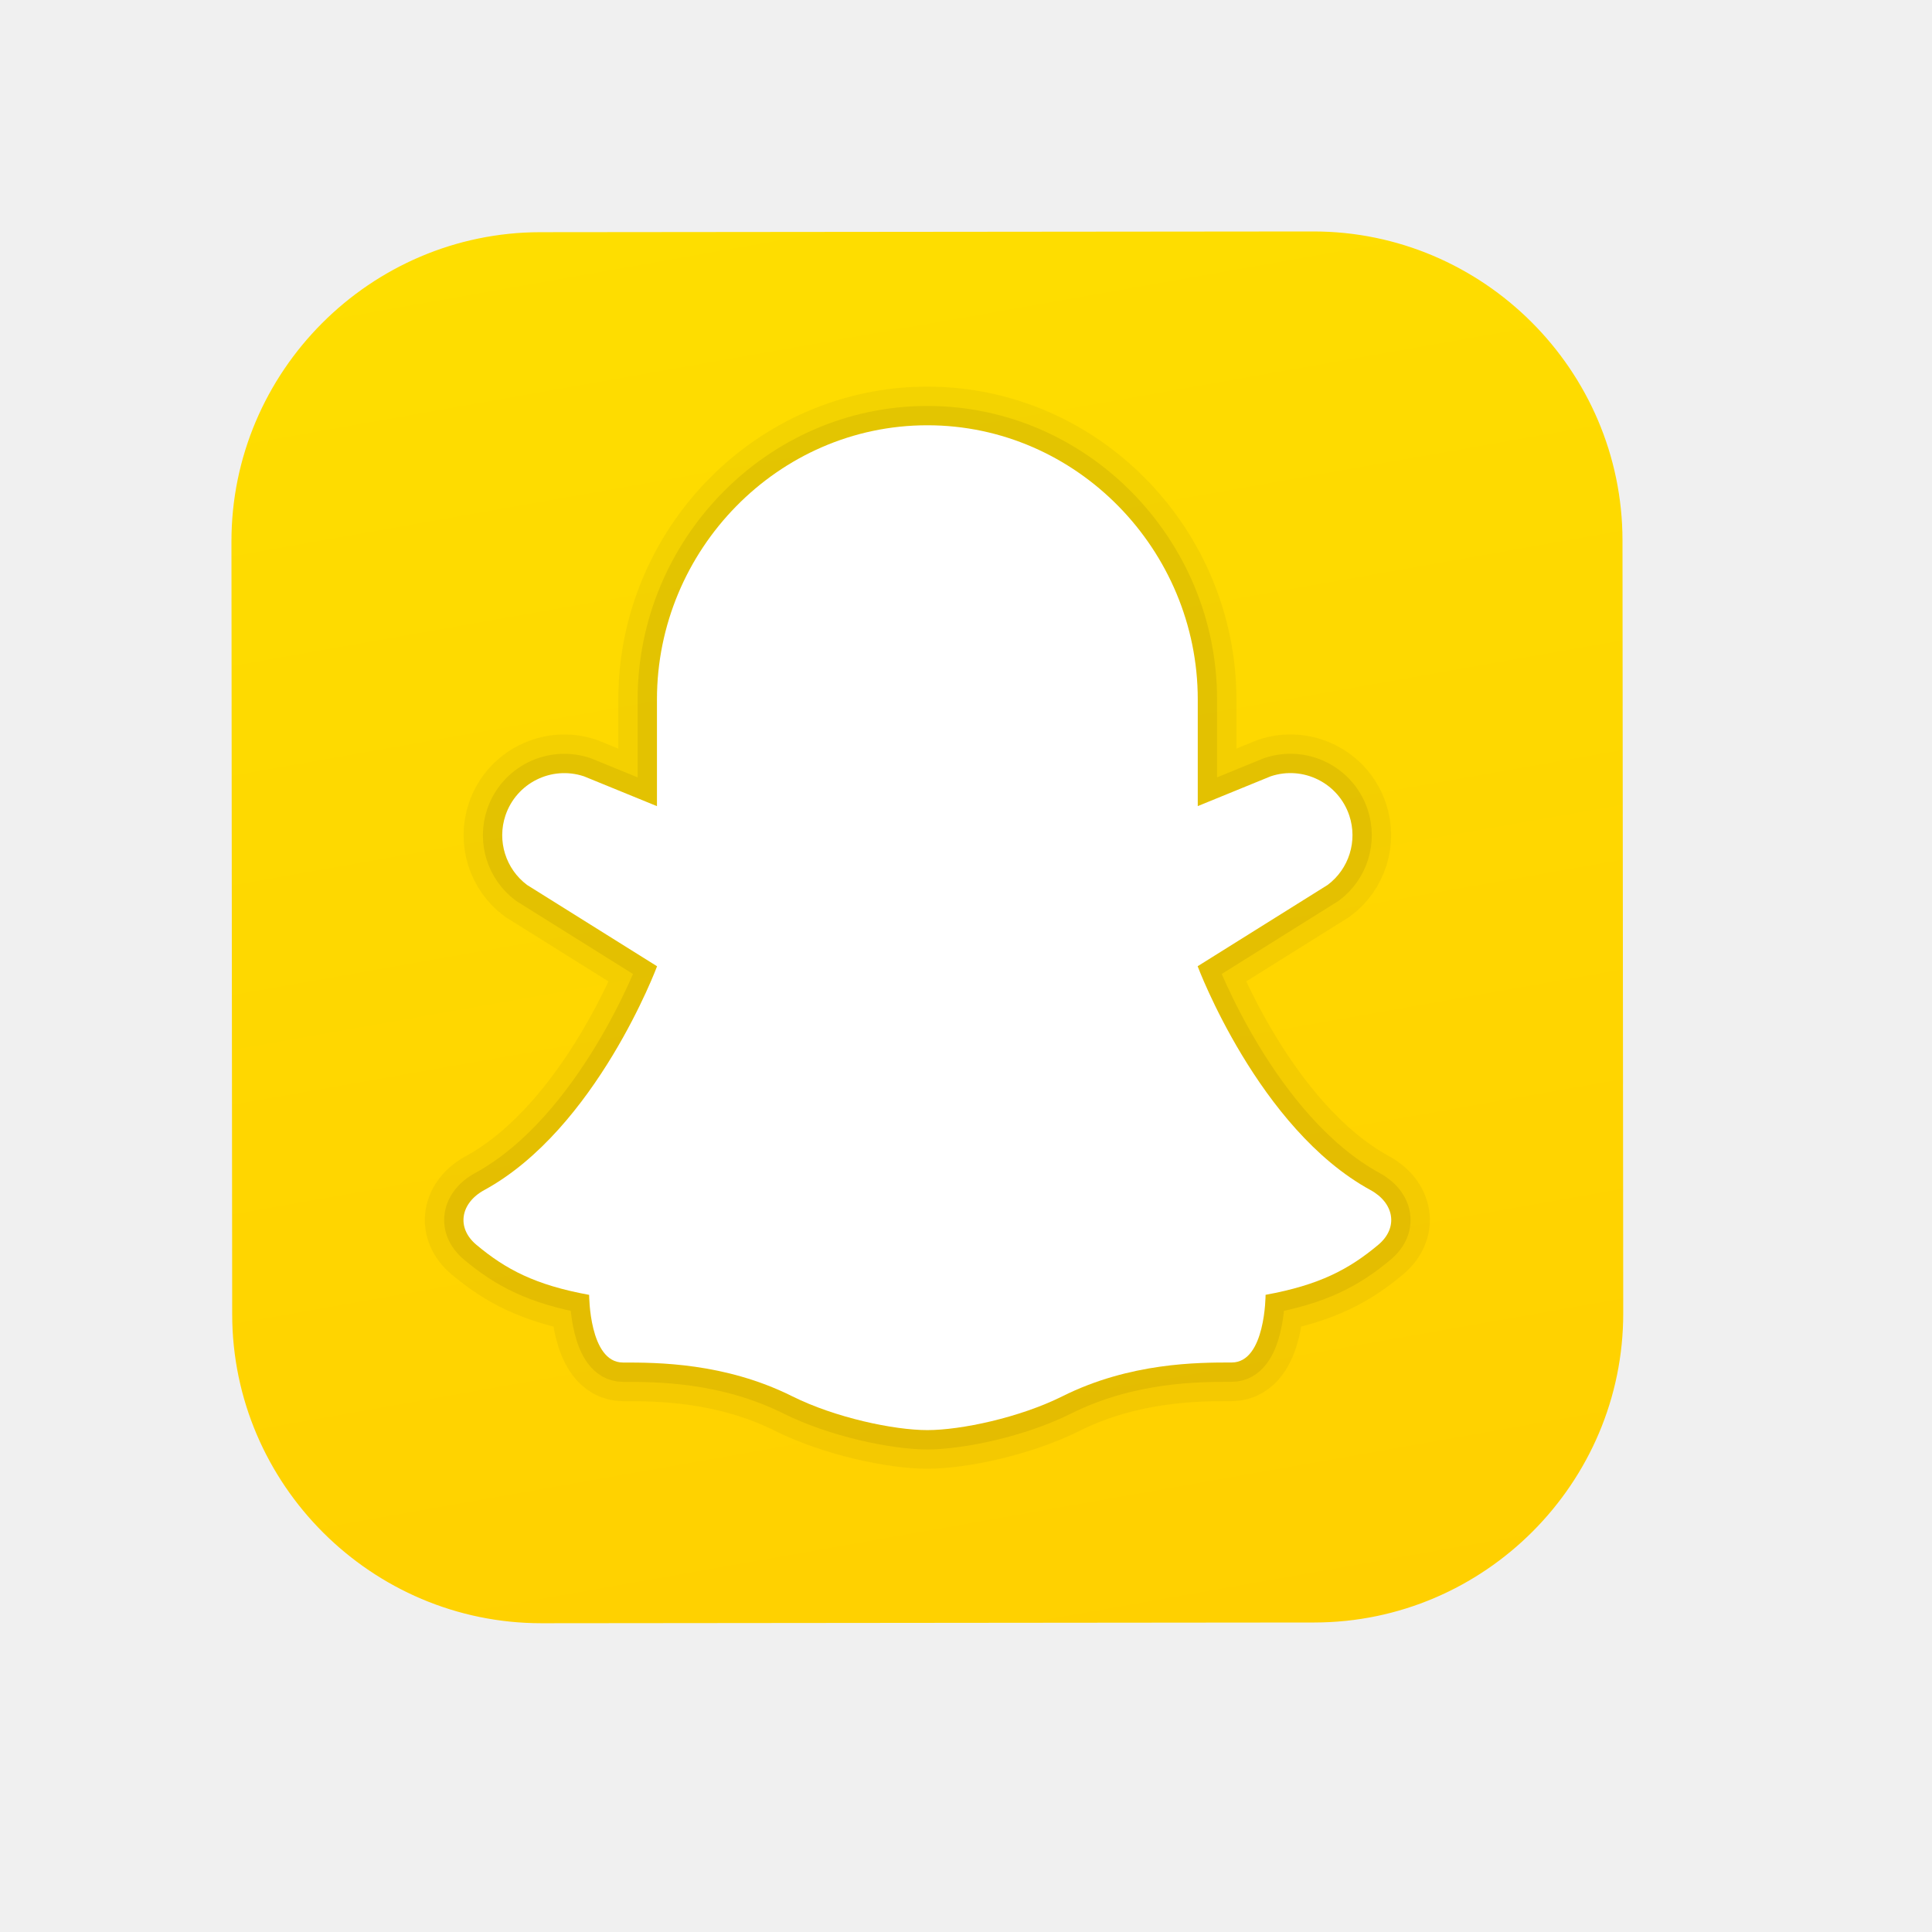
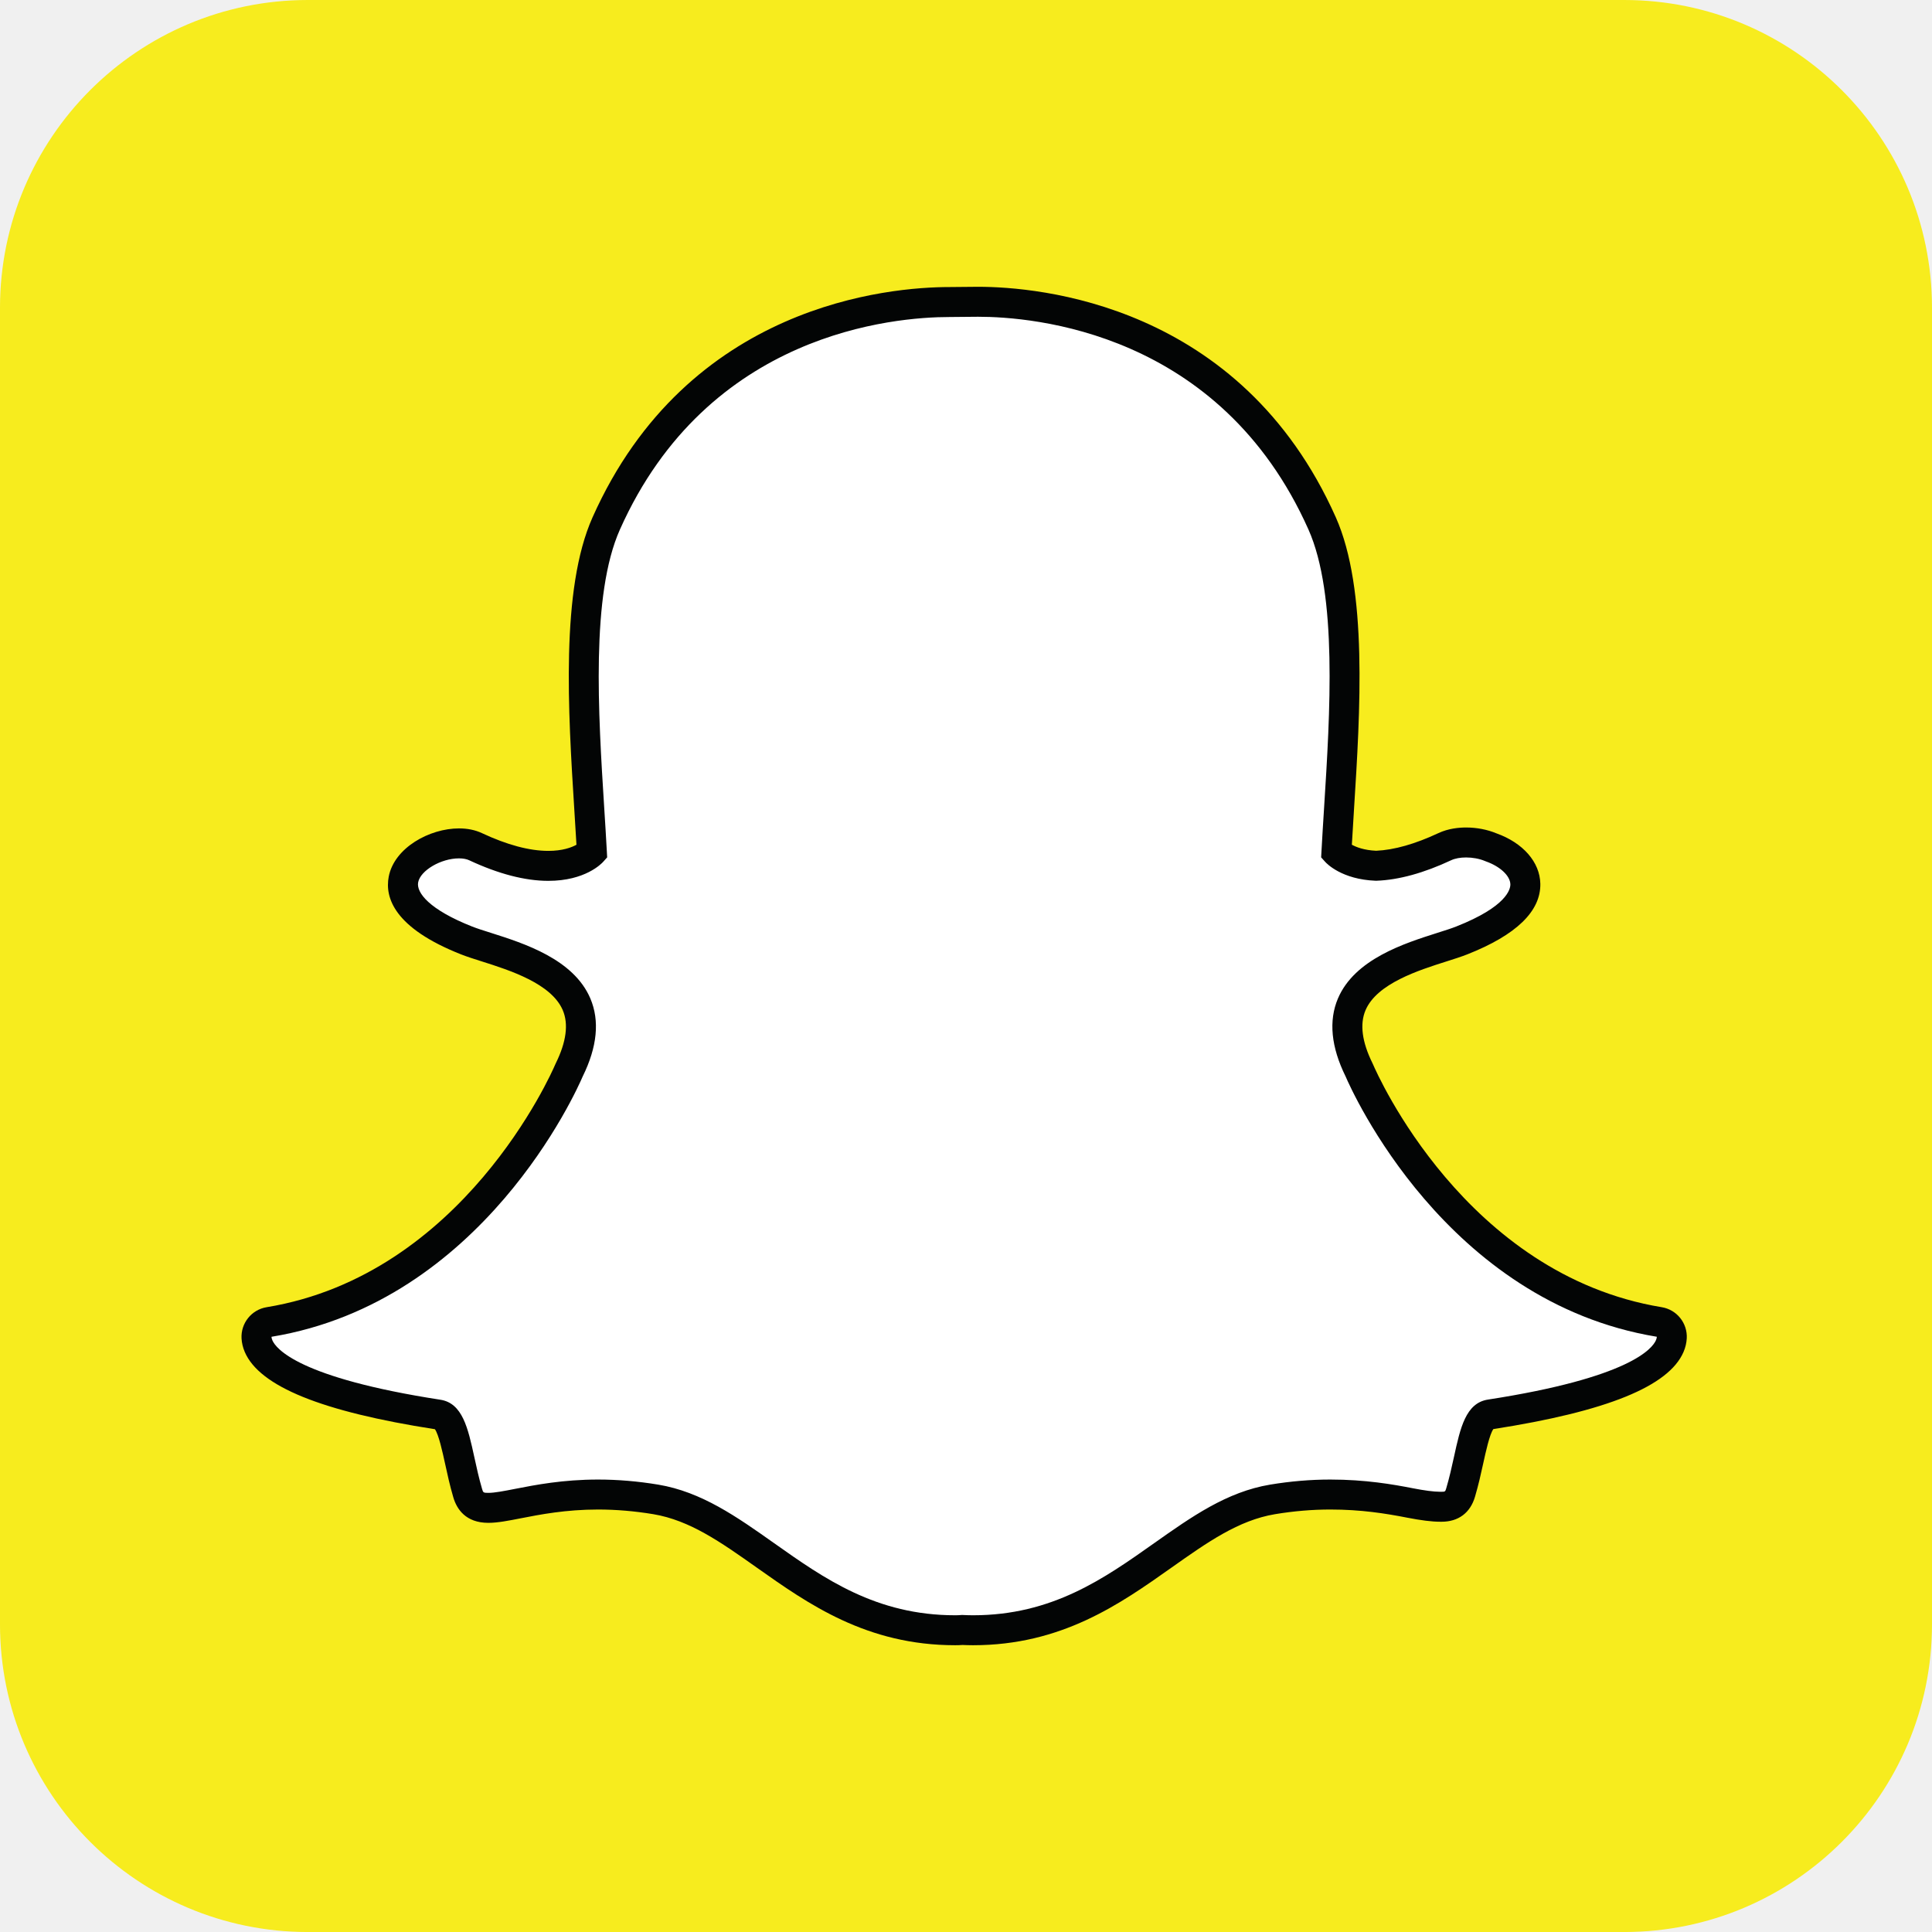
- <svg xmlns="http://www.w3.org/2000/svg" viewBox="0 0 50 50" width="50px" height="50px">
-   <linearGradient id="s9~sBE_MLsUutFtX7i6Pra" x1="20.601" x2="27.399" y1="4.721" y2="43.279" gradientUnits="userSpaceOnUse">
-     <stop offset="0" stop-color="#fede00" />
-     <stop offset="1" stop-color="#ffd000" />
-   </linearGradient>
-   <path fill="url(#s9~sBE_MLsUutFtX7i6Pra)" d="M34.017,41.99l-20,0.019c-4.4,0.004-8.003-3.592-8.008-7.992l-0.019-20 c-0.004-4.4,3.592-8.003,7.992-8.008l20-0.019c4.4-0.004,8.003,3.592,8.008,7.992l0.019,20 C42.014,38.383,38.417,41.986,34.017,41.99z" />
-   <path d="M14.613,20.505c-0.168,0-0.342,0.039-0.503,0.12c-0.265,0.132-0.463,0.36-0.557,0.641 c-0.151,0.453,0.004,0.95,0.386,1.236l3.676,2.296l-0.143,0.382c-0.066,0.179-1.67,4.403-4.703,6.057 c-0.161,0.088-0.264,0.206-0.274,0.317c-0.011,0.112,0.078,0.213,0.155,0.277c0.656,0.549,1.334,0.939,2.685,1.187l0.409,0.075 l0.001,0.416c0.002,0.608,0.195,1.251,0.375,1.251c0.893,0,2.751,0,4.608,0.928c1.03,0.515,2.472,0.823,3.271,0.823 s2.241-0.308,3.271-0.823c1.856-0.928,3.715-0.928,4.608-0.928c0.181,0,0.374-0.643,0.375-1.251l0.001-0.416l0.409-0.075 c1.351-0.247,2.029-0.637,2.686-1.187c0.077-0.064,0.166-0.165,0.155-0.277c-0.011-0.111-0.114-0.229-0.274-0.317 c-3.032-1.654-4.636-5.878-4.703-6.057l-0.143-0.382l3.71-2.32c0.347-0.263,0.502-0.759,0.351-1.212 c-0.093-0.281-0.291-0.508-0.556-0.641c-0.264-0.133-0.564-0.153-0.846-0.06l-2.546,1.042V18.1c0-3.636-2.914-6.594-6.496-6.594 c-3.586,0-6.5,2.958-6.5,6.594v3.508l-2.576-1.053C14.828,20.522,14.722,20.505,14.613,20.505z" opacity=".07" />
-   <path fill="none" stroke="#1d1d1b" stroke-width="2" d="M24,37.011c0.868,0,2.387-0.322,3.494-0.875 c1.751-0.875,3.509-0.875,4.384-0.875c0.875,0,0.875-1.751,0.875-1.751c1.391-0.254,2.156-0.658,2.917-1.295 c0.531-0.445,0.407-1.085-0.201-1.416c-2.903-1.583-4.474-5.793-4.474-5.793l3.364-2.104c0.554-0.415,0.779-1.138,0.561-1.795l0,0 c-0.281-0.843-1.193-1.298-2.035-1.016l-1.887,0.771V18.1c0-3.864-3.132-7.094-6.996-7.094h0h-0.004h0 c-3.864,0-6.996,3.23-6.996,7.094v2.763l-1.887-0.771c-0.843-0.282-1.754,0.173-2.035,1.016l0,0 c-0.219,0.656,0.007,1.379,0.561,1.795l3.364,2.104c0,0-1.57,4.209-4.474,5.793c-0.608,0.331-0.732,0.972-0.201,1.416 c0.76,0.637,1.526,1.041,2.917,1.295c0,0,0,1.751,0.875,1.751c0.875,0,2.633,0,4.384,0.875C21.613,36.689,23.132,37.011,24,37.011" opacity=".05" />
-   <path fill="none" stroke="#000" d="M24,37.011c0.868,0,2.387-0.322,3.494-0.875 c1.751-0.875,3.509-0.875,4.384-0.875c0.875,0,0.875-1.751,0.875-1.751c1.391-0.254,2.156-0.658,2.917-1.295 c0.531-0.445,0.407-1.085-0.201-1.416c-2.903-1.583-4.474-5.793-4.474-5.793l3.364-2.104c0.554-0.415,0.779-1.138,0.561-1.795l0,0 c-0.281-0.843-1.193-1.298-2.035-1.016l-1.887,0.771V18.1c0-3.864-3.132-7.094-6.996-7.094h0h-0.004h0 c-3.864,0-6.996,3.23-6.996,7.094v2.763l-1.887-0.771c-0.843-0.282-1.754,0.173-2.035,1.016l0,0 c-0.219,0.656,0.007,1.379,0.561,1.795l3.364,2.104c0,0-1.57,4.209-4.474,5.793c-0.608,0.331-0.732,0.972-0.201,1.416 c0.76,0.637,1.526,1.041,2.917,1.295c0,0,0,1.751,0.875,1.751c0.875,0,2.633,0,4.384,0.875C21.613,36.689,23.132,37.011,24,37.011" opacity=".07" />
-   <path fill="#fff" d="M24,37.011c0.868,0,2.387-0.322,3.494-0.875c1.751-0.875,3.509-0.875,4.384-0.875 c0.875,0,0.875-1.751,0.875-1.751c1.391-0.254,2.156-0.658,2.917-1.295c0.531-0.445,0.407-1.085-0.201-1.416 c-2.903-1.583-4.474-5.793-4.474-5.793l3.364-2.104c0.554-0.415,0.779-1.138,0.561-1.795l0,0c-0.281-0.843-1.193-1.298-2.035-1.016 l-1.887,0.771V18.1c0-3.864-3.132-7.094-6.996-7.094h0h-0.004h0c-3.864,0-6.996,3.23-6.996,7.094v2.763l-1.887-0.771 c-0.843-0.282-1.754,0.173-2.035,1.016l0,0c-0.219,0.656,0.007,1.379,0.561,1.795l3.364,2.104c0,0-1.57,4.209-4.474,5.793 c-0.608,0.331-0.732,0.972-0.201,1.416c0.76,0.637,1.526,1.041,2.917,1.295c0,0,0,1.751,0.875,1.751c0.875,0,2.633,0,4.384,0.875 C21.613,36.689,23.132,37.011,24,37.011" />
+ <svg xmlns="http://www.w3.org/2000/svg" height="100%" style="fill-rule:evenodd;clip-rule:evenodd;stroke-linejoin:round;stroke-miterlimit:2;" version="1.1" viewBox="0 0 512 512" width="100%" xml:space="preserve">
+   <g>
+     <path d="M430.419,0c45.05,0 81.581,36.526 81.581,81.592l0,348.831c0,45.053 -36.531,81.583 -81.581,81.583l-348.835,0c-45.056,0 -81.586,-36.53 -81.586,-81.583l0,-348.831c0,-45.066 36.53,-81.592 81.586,-81.592l348.835,0Z" style="fill:#f7ec1e;fill-rule:nonzero;" />
+     <path d="M257.879,432.031c-0.966,0 -1.917,-0.027 -2.866,-0.072l-0.002,0c-0.605,0.046 -1.239,0.072 -1.872,0.072c-22.22,0 -36.482,-10.081 -50.273,-19.831c-9.523,-6.73 -18.509,-13.081 -29.098,-14.845c-5.166,-0.856 -10.309,-1.289 -15.279,-1.289c-8.953,0 -16.016,1.382 -21.173,2.39c-3.133,0.613 -5.837,1.14 -7.891,1.14c-2.146,0 -4.472,-0.464 -5.482,-3.918c-0.88,-2.993 -1.515,-5.89 -2.125,-8.693c-1.575,-7.216 -2.694,-11.652 -5.719,-12.117c-35.241,-5.443 -45.329,-12.866 -47.578,-18.133c-0.319,-0.753 -0.499,-1.507 -0.543,-2.254c-0.114,-2.023 1.319,-3.811 3.319,-4.136c54.177,-8.923 78.471,-64.293 79.48,-66.645c0.027,-0.065 0.056,-0.128 0.086,-0.193c3.316,-6.719 3.966,-12.552 1.936,-17.333c-3.717,-8.763 -15.843,-12.613 -23.869,-15.159c-1.964,-0.621 -3.826,-1.209 -5.294,-1.79c-16.017,-6.331 -17.35,-12.831 -16.721,-16.143c1.074,-5.644 8.616,-9.578 14.718,-9.578c1.672,0 3.145,0.297 4.384,0.875c7.205,3.375 13.698,5.086 19.301,5.086c7.741,0 11.12,-3.254 11.534,-3.68c-0.197,-3.667 -0.441,-7.497 -0.691,-11.448c-1.613,-25.614 -3.613,-57.44 4.491,-75.607c24.287,-54.455 75.789,-58.686 90.995,-58.686c0.39,0 6.667,-0.066 6.667,-0.066l0.9,-0.005c15.242,0 66.857,4.239 91.157,58.724c8.105,18.176 6.1,50.03 4.485,75.624l-0.068,1.113c-0.224,3.564 -0.44,7.029 -0.621,10.345c0.388,0.394 3.495,3.387 10.514,3.656l0.008,0c5.334,-0.204 11.463,-1.905 18.19,-5.056c1.973,-0.921 4.162,-1.115 5.653,-1.115c2.276,0 4.584,0.441 6.5,1.241l0.117,0.047c5.441,1.928 9.006,5.742 9.082,9.727c0.071,3.753 -2.794,9.395 -16.848,14.946c-1.456,0.573 -3.318,1.164 -5.289,1.79c-8.036,2.549 -20.157,6.396 -23.872,15.157c-2.032,4.779 -1.381,10.608 1.934,17.331c0.029,0.066 0.063,0.128 0.088,0.197c1.008,2.349 25.281,57.705 79.482,66.636c2.001,0.331 3.43,2.116 3.32,4.14c-0.045,0.76 -0.23,1.524 -0.554,2.267c-2.236,5.229 -12.315,12.643 -47.57,18.09c-2.88,0.442 -3.996,4.196 -5.715,12.065c-0.624,2.865 -1.257,5.677 -2.128,8.637c-0.752,2.567 -2.352,3.769 -5.043,3.769l-0.439,0c-1.867,0 -4.523,-0.335 -7.889,-0.996c-5.968,-1.167 -12.66,-2.242 -21.174,-2.242c-4.972,0 -10.117,0.433 -15.287,1.289c-10.576,1.764 -19.557,8.103 -29.062,14.822c-13.819,9.773 -28.079,19.854 -50.306,19.854Z" style="fill:#fff;fill-rule:nonzero;" />
+     <path d="M259.214,76.004l-0.015,0c-0.331,0 -0.641,0 -0.936,0.007c0,0 -6.14,0.06 -6.628,0.06c-15.8,0 -69.349,4.402 -94.612,61.044c-8.497,19.055 -6.46,51.419 -4.827,77.426c0.191,3.067 0.398,6.25 0.572,9.326c-1.306,0.724 -3.693,1.625 -7.45,1.625c-5.015,0 -10.942,-1.584 -17.615,-4.711c-1.772,-0.83 -3.814,-1.245 -6.07,-1.245c-7.815,0 -17.163,5.142 -18.618,12.805c-1.05,5.518 1.419,13.568 19.159,20.575c1.602,0.633 3.526,1.242 5.559,1.884c7.328,2.328 18.406,5.843 21.413,12.925c1.556,3.668 0.935,8.39 -1.843,14.029c-0.061,0.128 -0.122,0.254 -0.177,0.385c-0.975,2.269 -24.421,55.716 -76.474,64.285c-4.003,0.66 -6.862,4.231 -6.641,8.281c0.069,1.204 0.355,2.403 0.848,3.567c3.906,9.133 20.388,15.826 50.394,20.483c1.003,1.357 2.044,6.147 2.683,9.068c0.627,2.88 1.274,5.85 2.196,8.983c0.905,3.081 3.254,6.763 9.293,6.763c2.44,0 5.318,-0.563 8.65,-1.217c4.999,-0.977 11.845,-2.314 20.414,-2.314c4.752,0 9.678,0.413 14.638,1.235c9.682,1.613 17.909,7.429 27.435,14.162c13.642,9.646 29.093,20.567 52.577,20.567c0.645,0 1.294,-0.019 1.936,-0.067c0.762,0.034 1.751,0.067 2.804,0.067c23.491,0 38.939,-10.922 52.572,-20.563c9.547,-6.743 17.769,-12.556 27.451,-14.166c4.951,-0.822 9.878,-1.235 14.632,-1.235c8.175,0 14.644,1.04 20.414,2.167c3.614,0.707 6.524,1.068 8.649,1.068l0.223,0.003l0.216,0c4.461,0 7.607,-2.357 8.857,-6.634c0.904,-3.07 1.552,-5.963 2.193,-8.893c0.636,-2.911 1.675,-7.681 2.674,-9.029c30.014,-4.66 46.492,-11.342 50.39,-20.436c0.501,-1.164 0.789,-2.373 0.858,-3.587c0.225,-4.053 -2.637,-7.619 -6.637,-8.277c-52.078,-8.583 -75.503,-62.018 -76.476,-64.284c-0.056,-0.131 -0.115,-0.261 -0.179,-0.387c-2.78,-5.638 -3.395,-10.356 -1.84,-14.024c3.004,-7.082 14.077,-10.597 21.406,-12.92c2.051,-0.65 3.978,-1.264 5.563,-1.889c12.982,-5.127 19.495,-11.424 19.357,-18.715c-0.112,-5.727 -4.572,-10.837 -11.662,-13.369l-0.021,-0.007c-2.385,-0.99 -5.215,-1.53 -7.987,-1.53c-1.895,0 -4.707,0.258 -7.333,1.486c-6.175,2.894 -11.725,4.467 -16.51,4.681c-3.173,-0.148 -5.249,-0.948 -6.433,-1.6c0.15,-2.639 0.319,-5.356 0.498,-8.194l0.066,-1.104c1.643,-26.024 3.681,-58.416 -4.824,-77.485c-25.274,-56.667 -78.937,-61.075 -94.782,-61.075Zm0,7.941c14.428,0.002 64.116,3.873 87.533,56.37c7.707,17.282 5.736,48.597 4.149,73.756c-0.251,3.99 -0.495,7.856 -0.693,11.555l-0.087,1.586l1.063,1.181c0.424,0.478 4.435,4.665 13.347,5.011l0.149,0.004l0.146,-0.004c5.891,-0.221 12.532,-2.049 19.745,-5.429c1.058,-0.498 2.471,-0.74 3.966,-0.74c1.706,0 3.515,0.32 5.008,0.95l0.224,0.09c3.779,1.324 6.452,3.824 6.497,6.081c0.023,1.283 -0.937,5.882 -14.337,11.174c-1.308,0.519 -3.035,1.065 -5.032,1.696c-8.72,2.772 -21.893,6.947 -26.328,17.39c-2.498,5.894 -1.818,12.838 2.029,20.645c1.585,3.693 26.469,59.766 82.486,68.995c-0.016,0.259 -0.078,0.554 -0.23,0.897c-0.952,2.236 -6.987,9.957 -44.532,15.752c-5.878,0.907 -7.319,7.488 -8.99,15.148c-0.596,2.738 -1.215,5.501 -2.058,8.363c-0.254,0.865 -0.303,0.916 -1.233,0.916l-0.439,0c-1.665,0 -4.197,-0.346 -7.128,-0.92c-5.321,-1.04 -12.618,-2.316 -21.935,-2.316c-5.2,0 -10.561,0.452 -15.934,1.343c-11.489,1.913 -20.837,8.524 -30.737,15.517c-13.288,9.397 -27.023,19.106 -47.984,19.106c-0.909,0 -1.807,-0.029 -2.703,-0.072l-0.235,-0.012l-0.239,0.021c-0.514,0.043 -1.032,0.063 -1.563,0.063c-20.956,0 -34.698,-9.709 -47.984,-19.103c-9.896,-6.996 -19.246,-13.607 -30.733,-15.52c-5.375,-0.891 -10.733,-1.343 -15.933,-1.343c-9.315,0 -16.612,1.419 -21.937,2.461c-2.93,0.576 -5.465,1.068 -7.127,1.068c-1.358,0 -1.386,-0.079 -1.673,-1.06c-0.842,-2.864 -1.459,-5.701 -2.056,-8.436c-1.673,-7.659 -3.12,-14.28 -8.991,-15.186c-37.548,-5.798 -43.58,-13.537 -44.534,-15.769c-0.15,-0.346 -0.213,-0.648 -0.227,-0.911c56.013,-9.229 80.897,-65.295 82.482,-68.998c3.847,-7.811 4.531,-14.75 2.03,-20.641c-4.431,-10.446 -17.606,-14.626 -26.327,-17.398c-1.998,-0.628 -3.723,-1.177 -5.033,-1.696c-11.322,-4.471 -14.8,-8.974 -14.279,-11.705c0.599,-3.148 6.055,-6.348 10.816,-6.348c1.071,0 2.006,0.171 2.701,0.498c7.733,3.618 14.797,5.46 20.984,5.46c9.736,0 14.071,-4.531 14.531,-5.044l1.056,-1.179l-0.086,-1.581c-0.198,-3.692 -0.441,-7.557 -0.694,-11.544c-1.584,-25.159 -3.555,-56.453 4.153,-73.739c23.326,-52.304 72.771,-56.335 87.369,-56.335c0.36,0 6.705,-0.062 6.705,-0.062c0.272,-0.004 0.558,-0.006 0.862,-0.006Z" style="fill:#030505;fill-rule:nonzero;" />
+   </g>
</svg>
